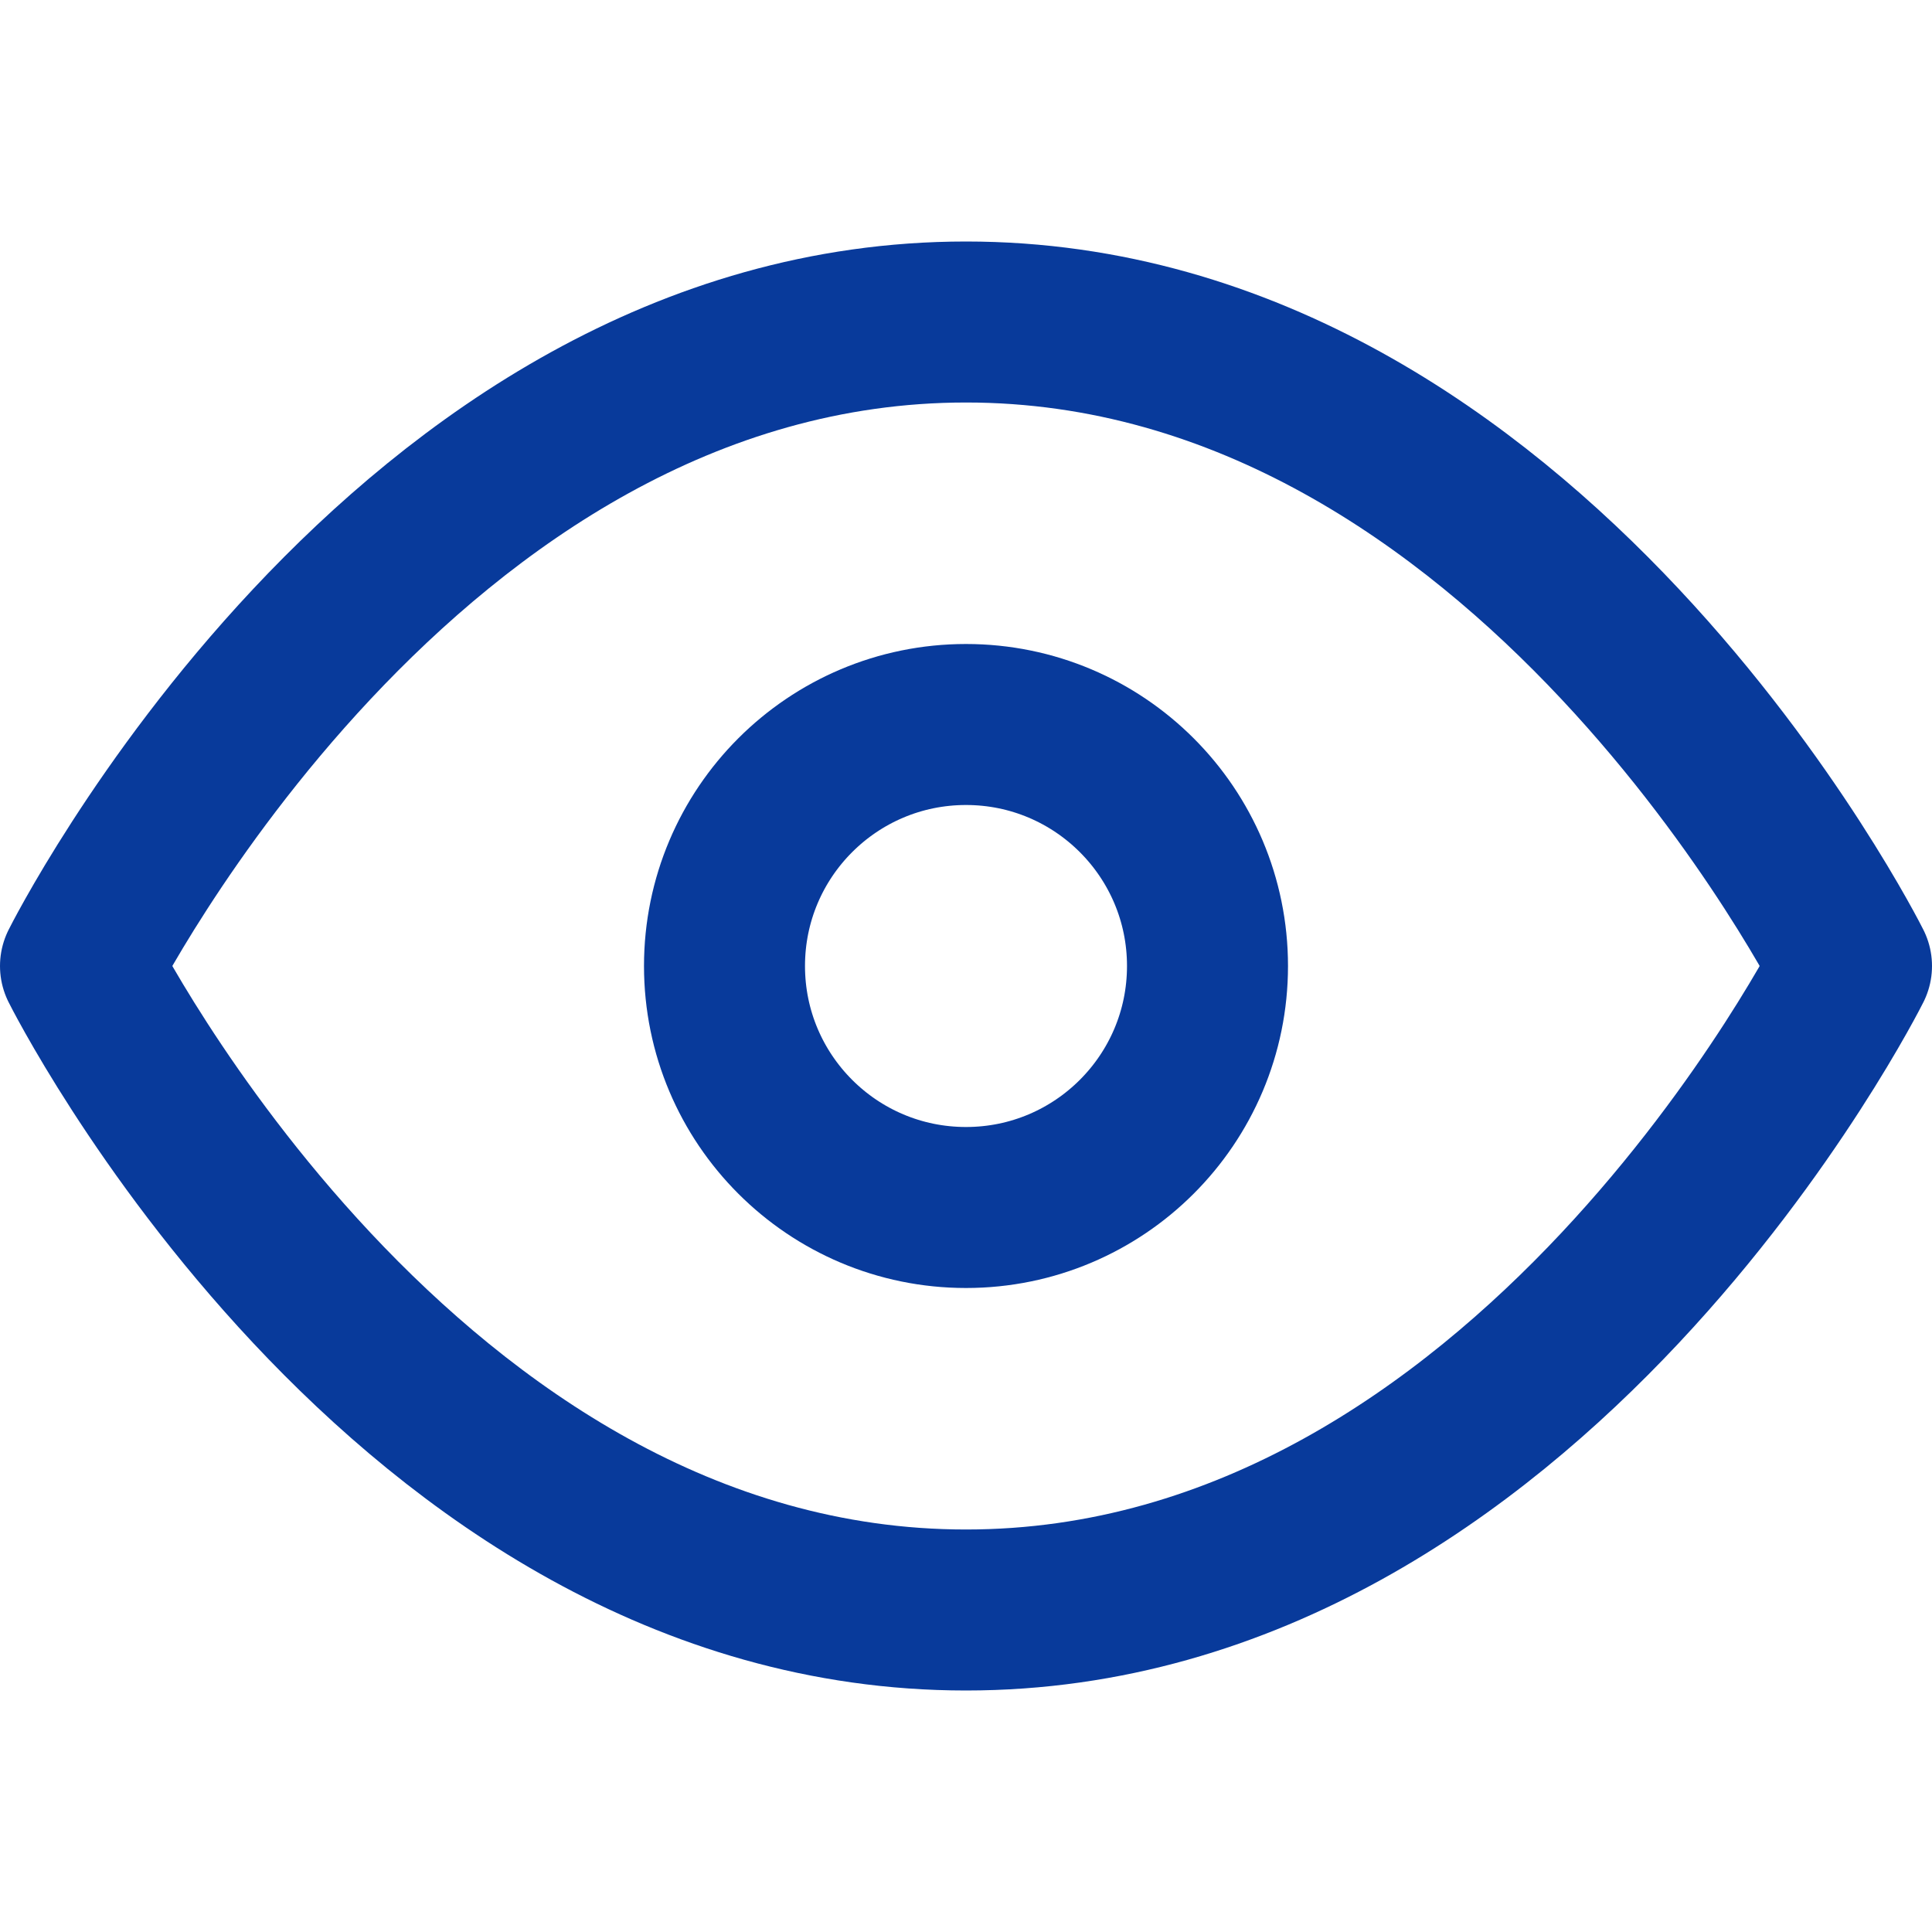
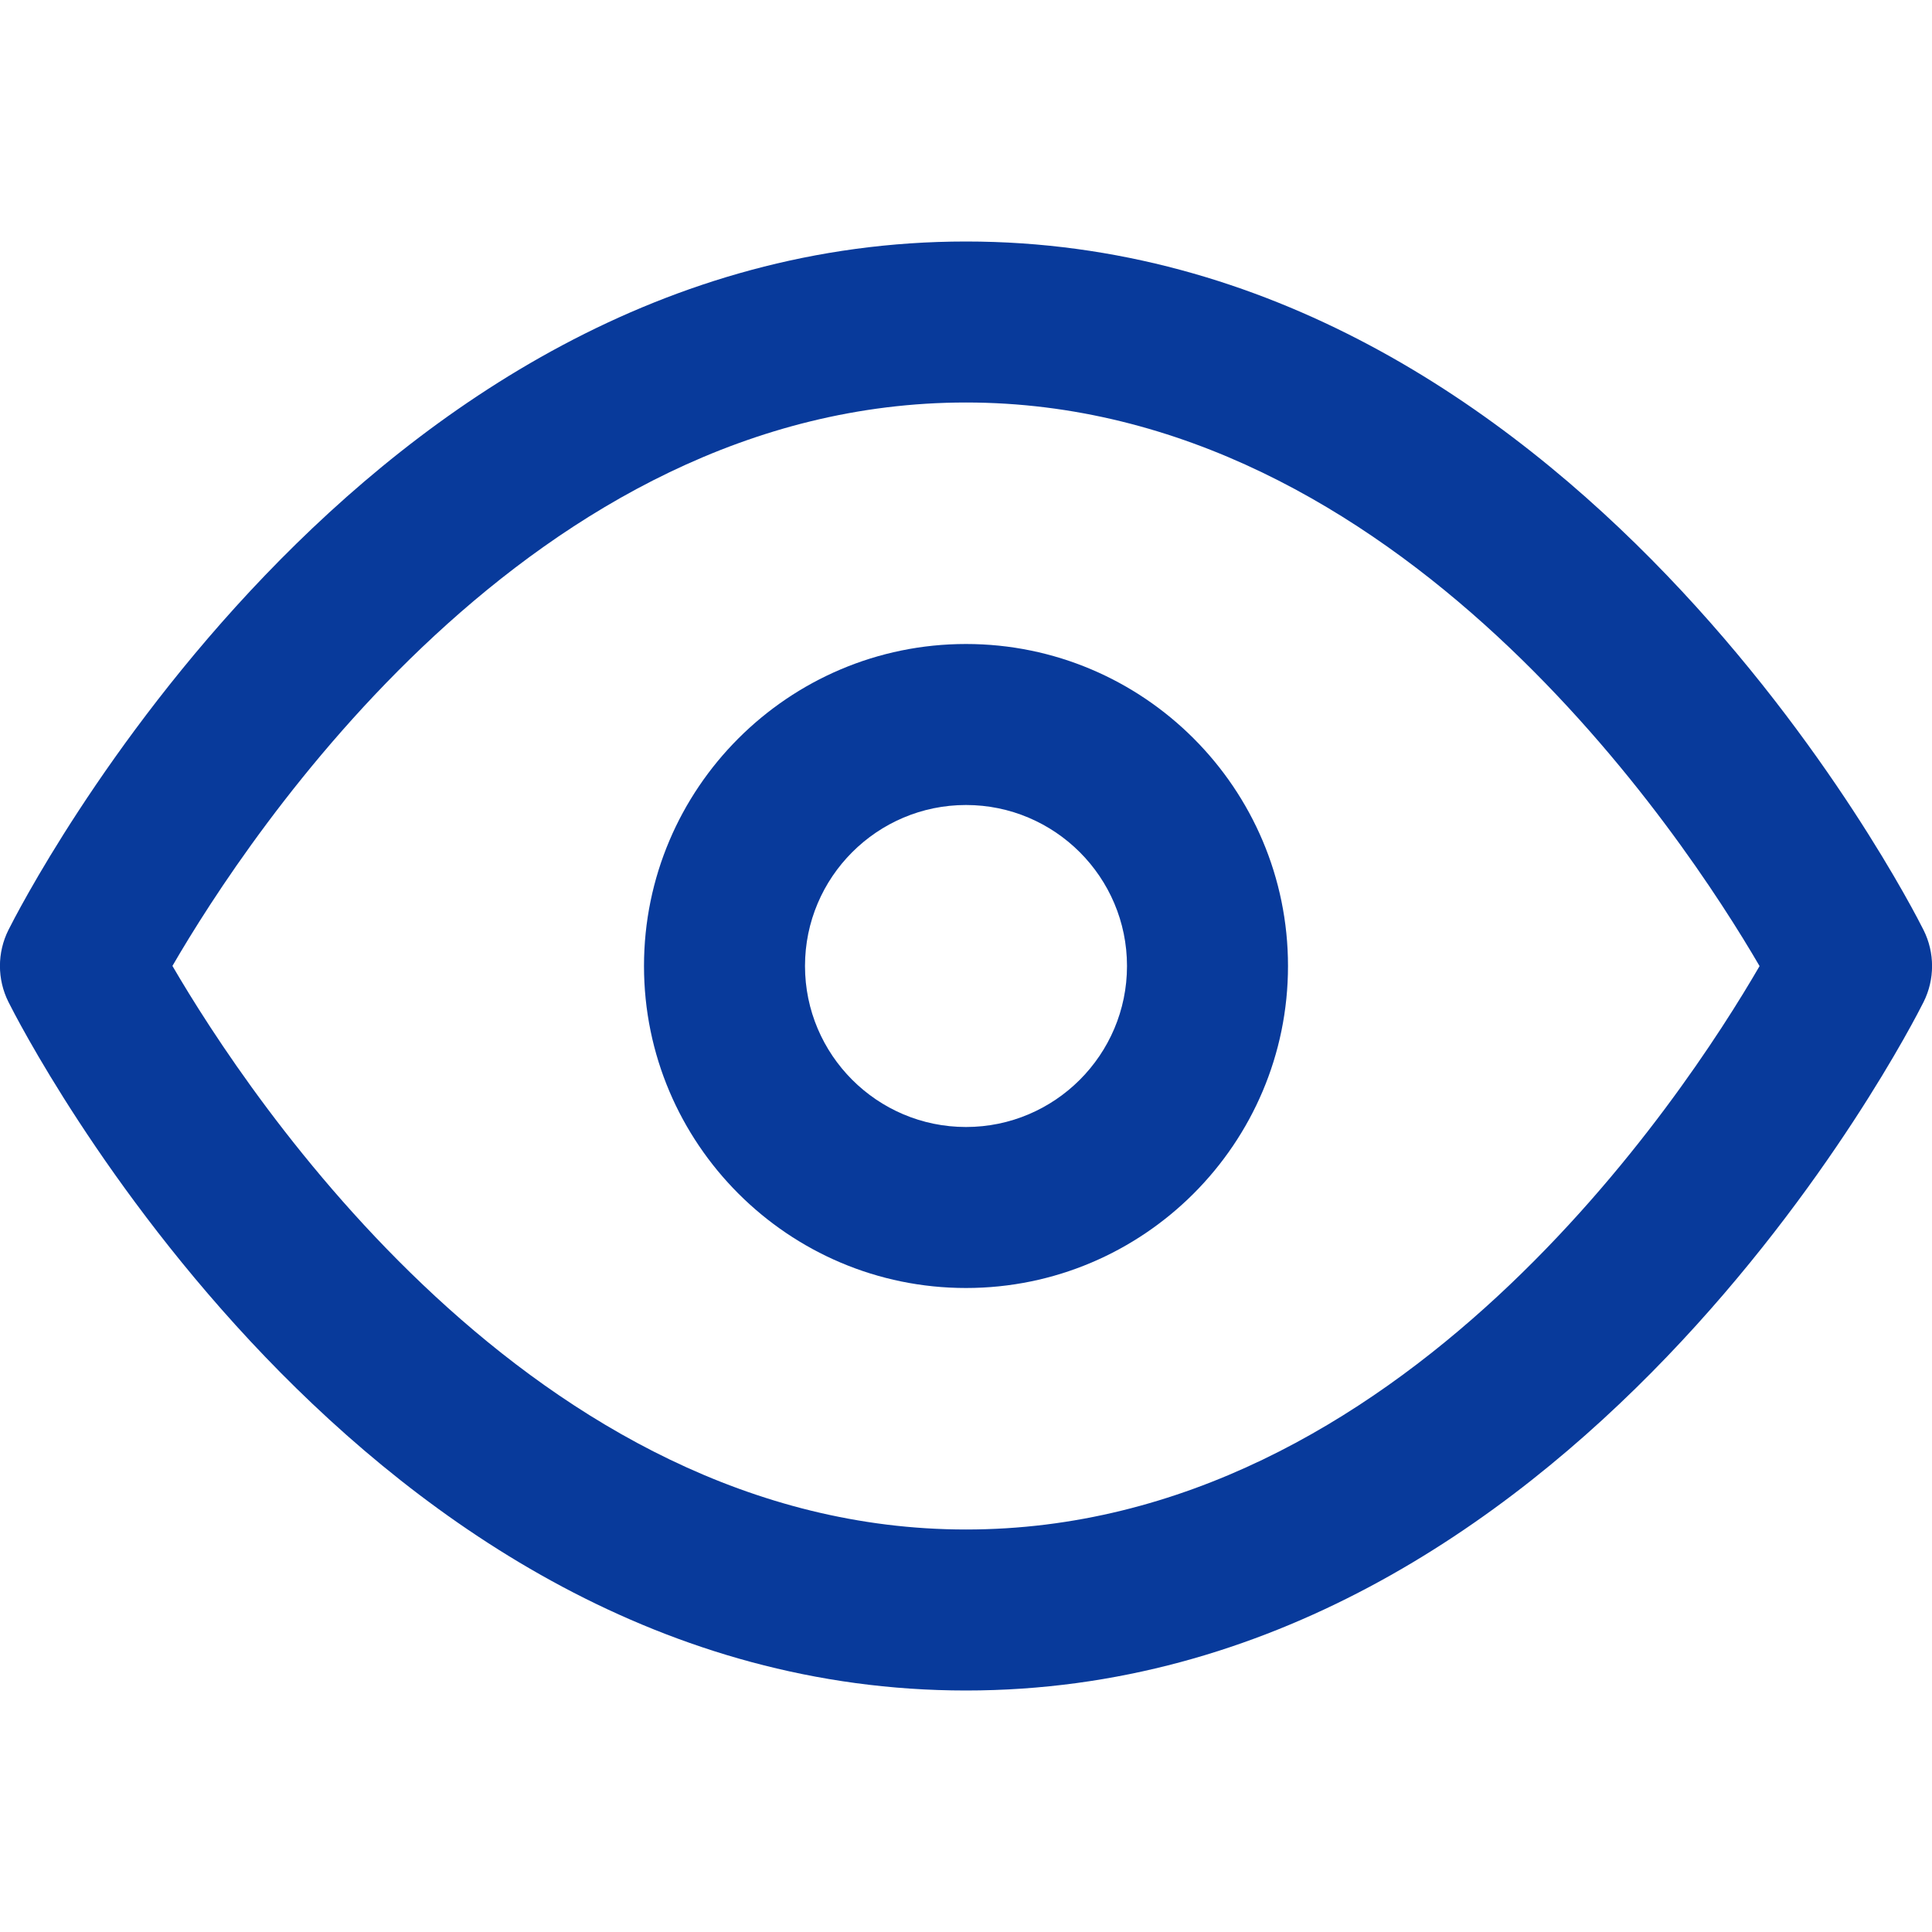
- <svg xmlns="http://www.w3.org/2000/svg" width="24" height="24" viewBox="0 0 24 24" fill="none">
-   <path d="M1 12C1 12 5 4 12 4C19 4 23 12 23 12C23 12 19 20 12 20C5 20 1 12 1 12Z" stroke="#083A9B" stroke-width="2" stroke-linecap="round" stroke-linejoin="round" />
-   <path d="M12 15C13.657 15 15 13.657 15 12C15 10.343 13.657 9 12 9C10.343 9 9 10.343 9 12C9 13.657 10.343 15 12 15Z" stroke="#083A9B" stroke-width="2" stroke-linecap="round" stroke-linejoin="round" />
+ <svg xmlns="http://www.w3.org/2000/svg" fill="#083A9B" version="1.1" id="Layer_1" x="0px" y="0px" width="24px" height="24px" viewBox="0 0 24 24" enable-background="new 0 0 24 24" xml:space="preserve">
+   <path d="M12,21c-7.531,0-11.72-8.203-11.895-8.553c-0.141-0.282-0.141-0.613,0-0.895C0.28,11.204,4.469,3,12,3  s11.72,8.204,11.895,8.553c0.141,0.282,0.141,0.613,0,0.895C23.72,12.797,19.531,21,12,21z M2.142,11.999  C3.079,13.607,6.623,19,12,19c5.394,0,8.924-5.389,9.858-6.999C20.921,10.393,17.377,5,12,5C6.606,5,3.076,10.389,2.142,11.999z" />
+   <path d="M12,16c-2.206,0-4-1.794-4-4c0-2.206,1.794-4,4-4c2.206,0,4,1.794,4,4C16,14.206,14.206,16,12,16z M12,10  c-1.103,0-2,0.897-2,2c0,1.103,0.897,2,2,2c1.103,0,2-0.897,2-2C14,10.897,13.103,10,12,10z" />
</svg>
